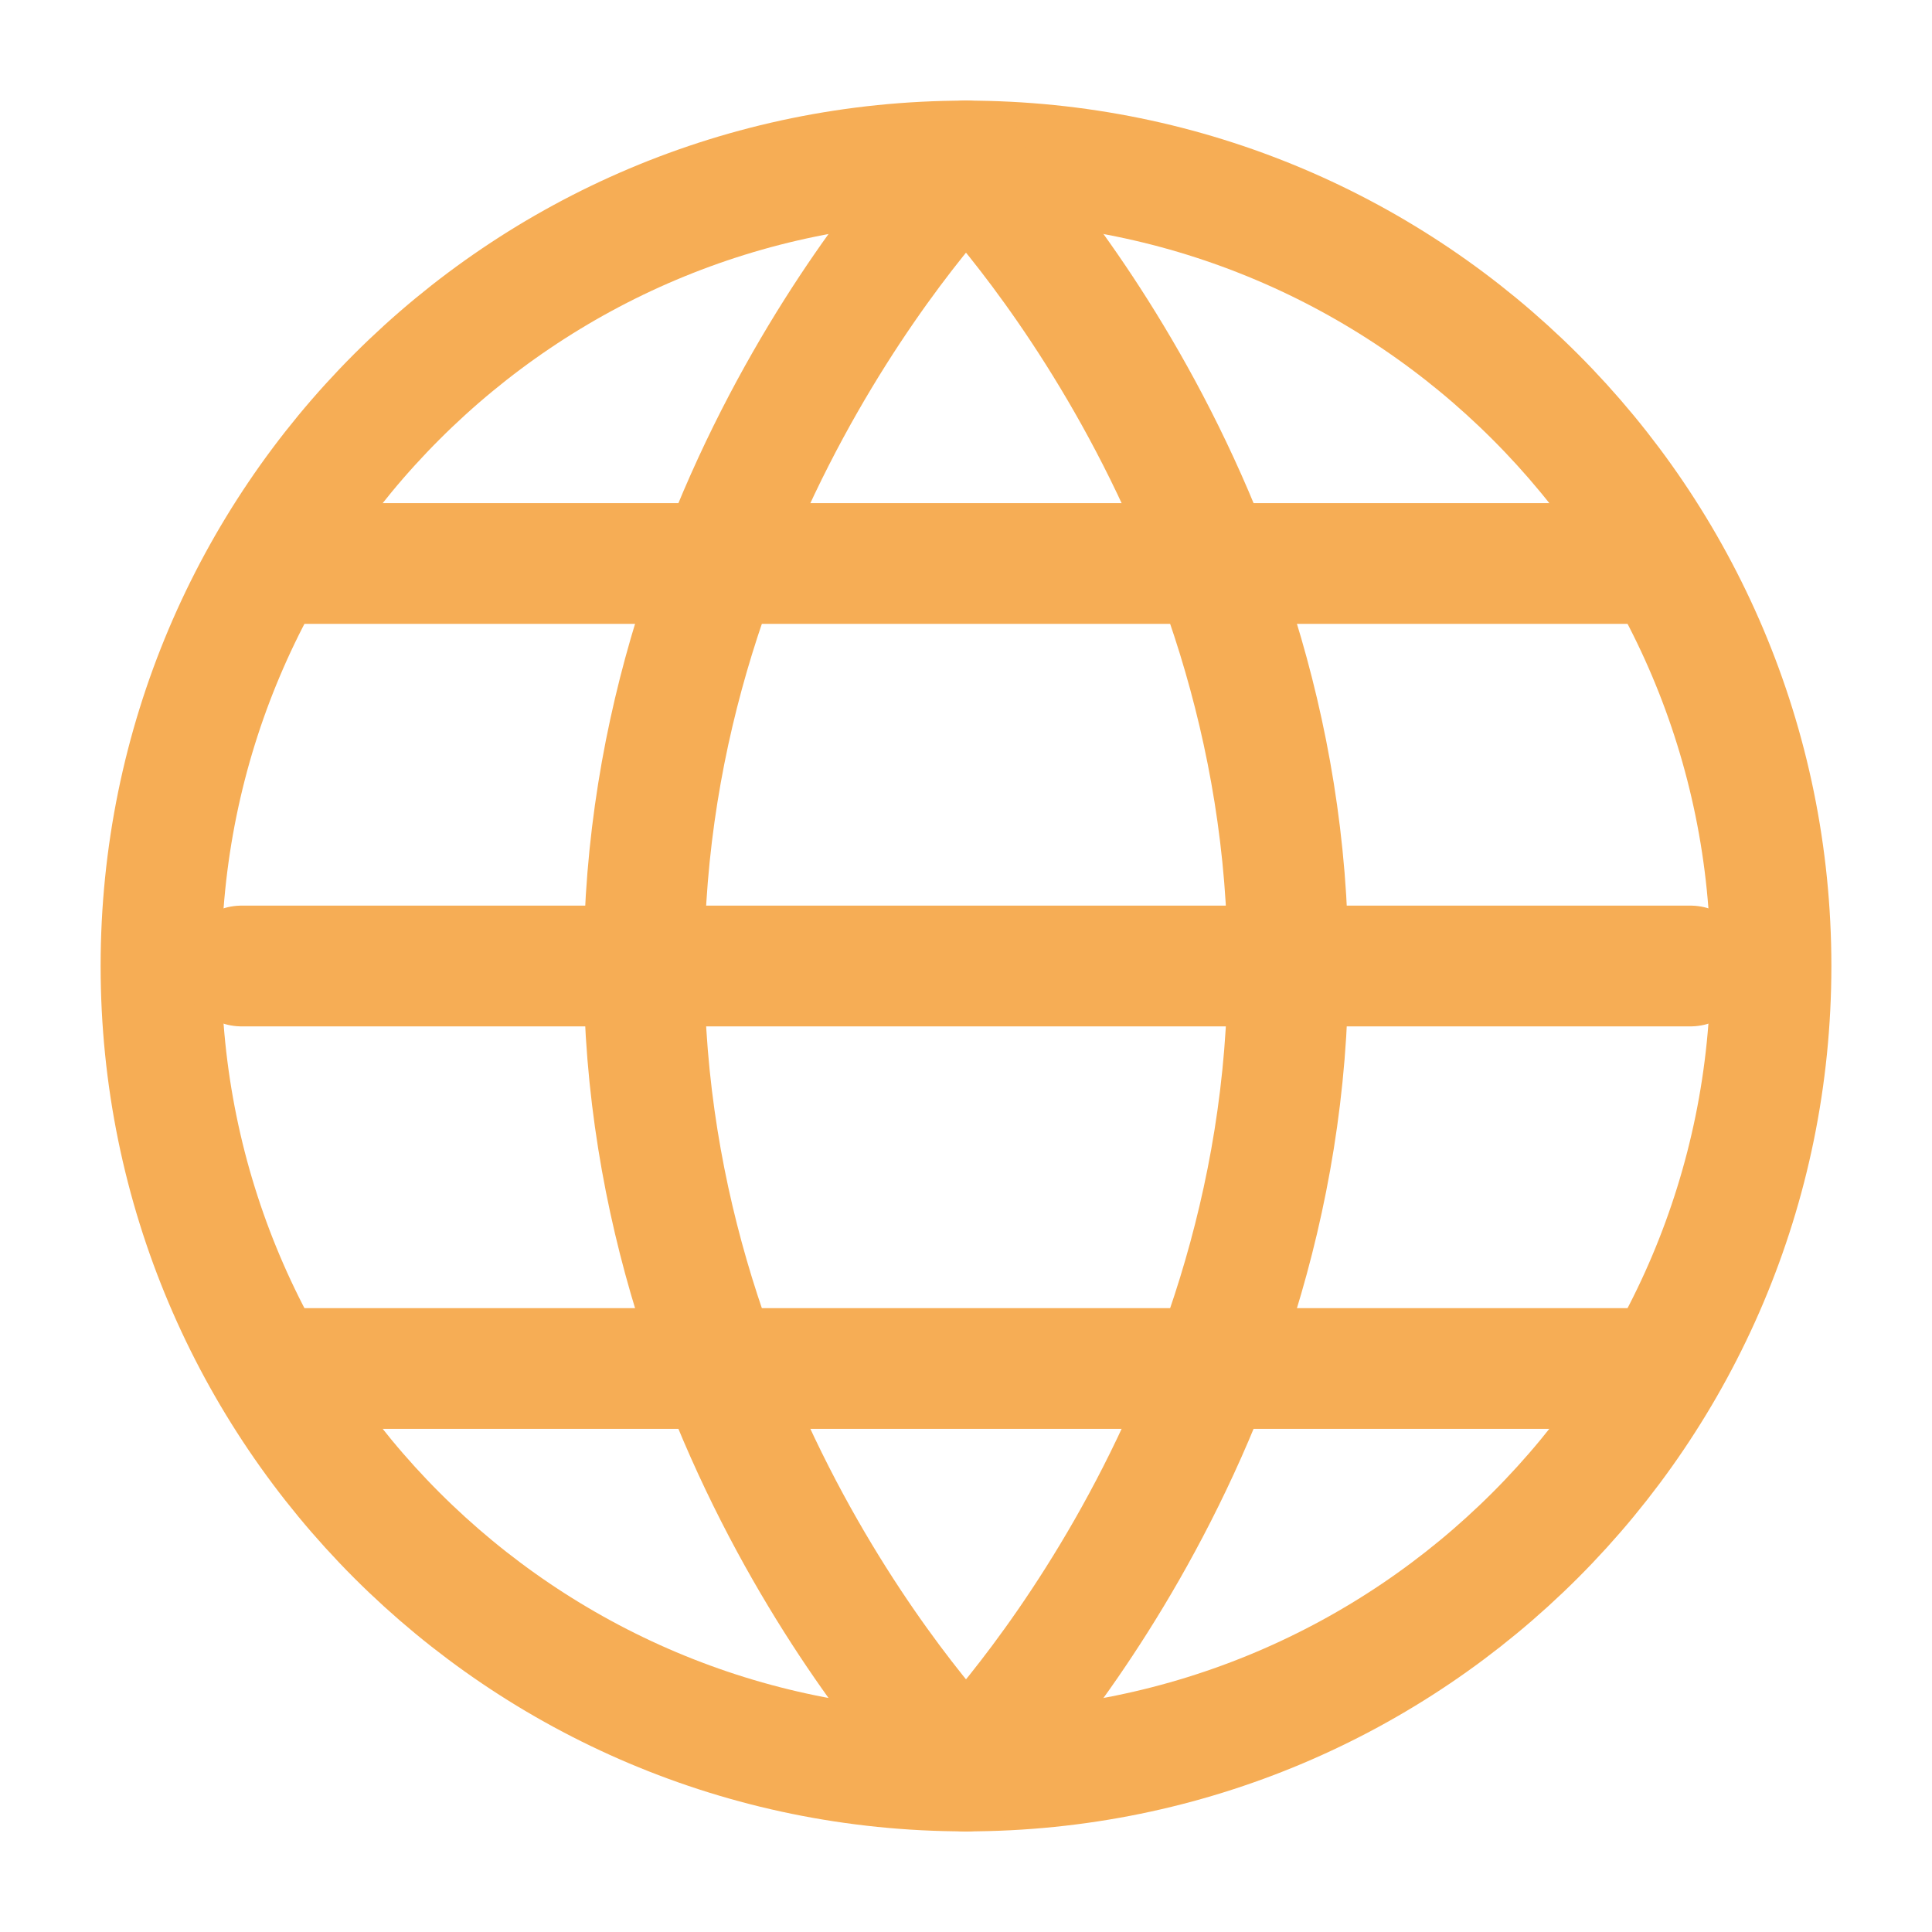
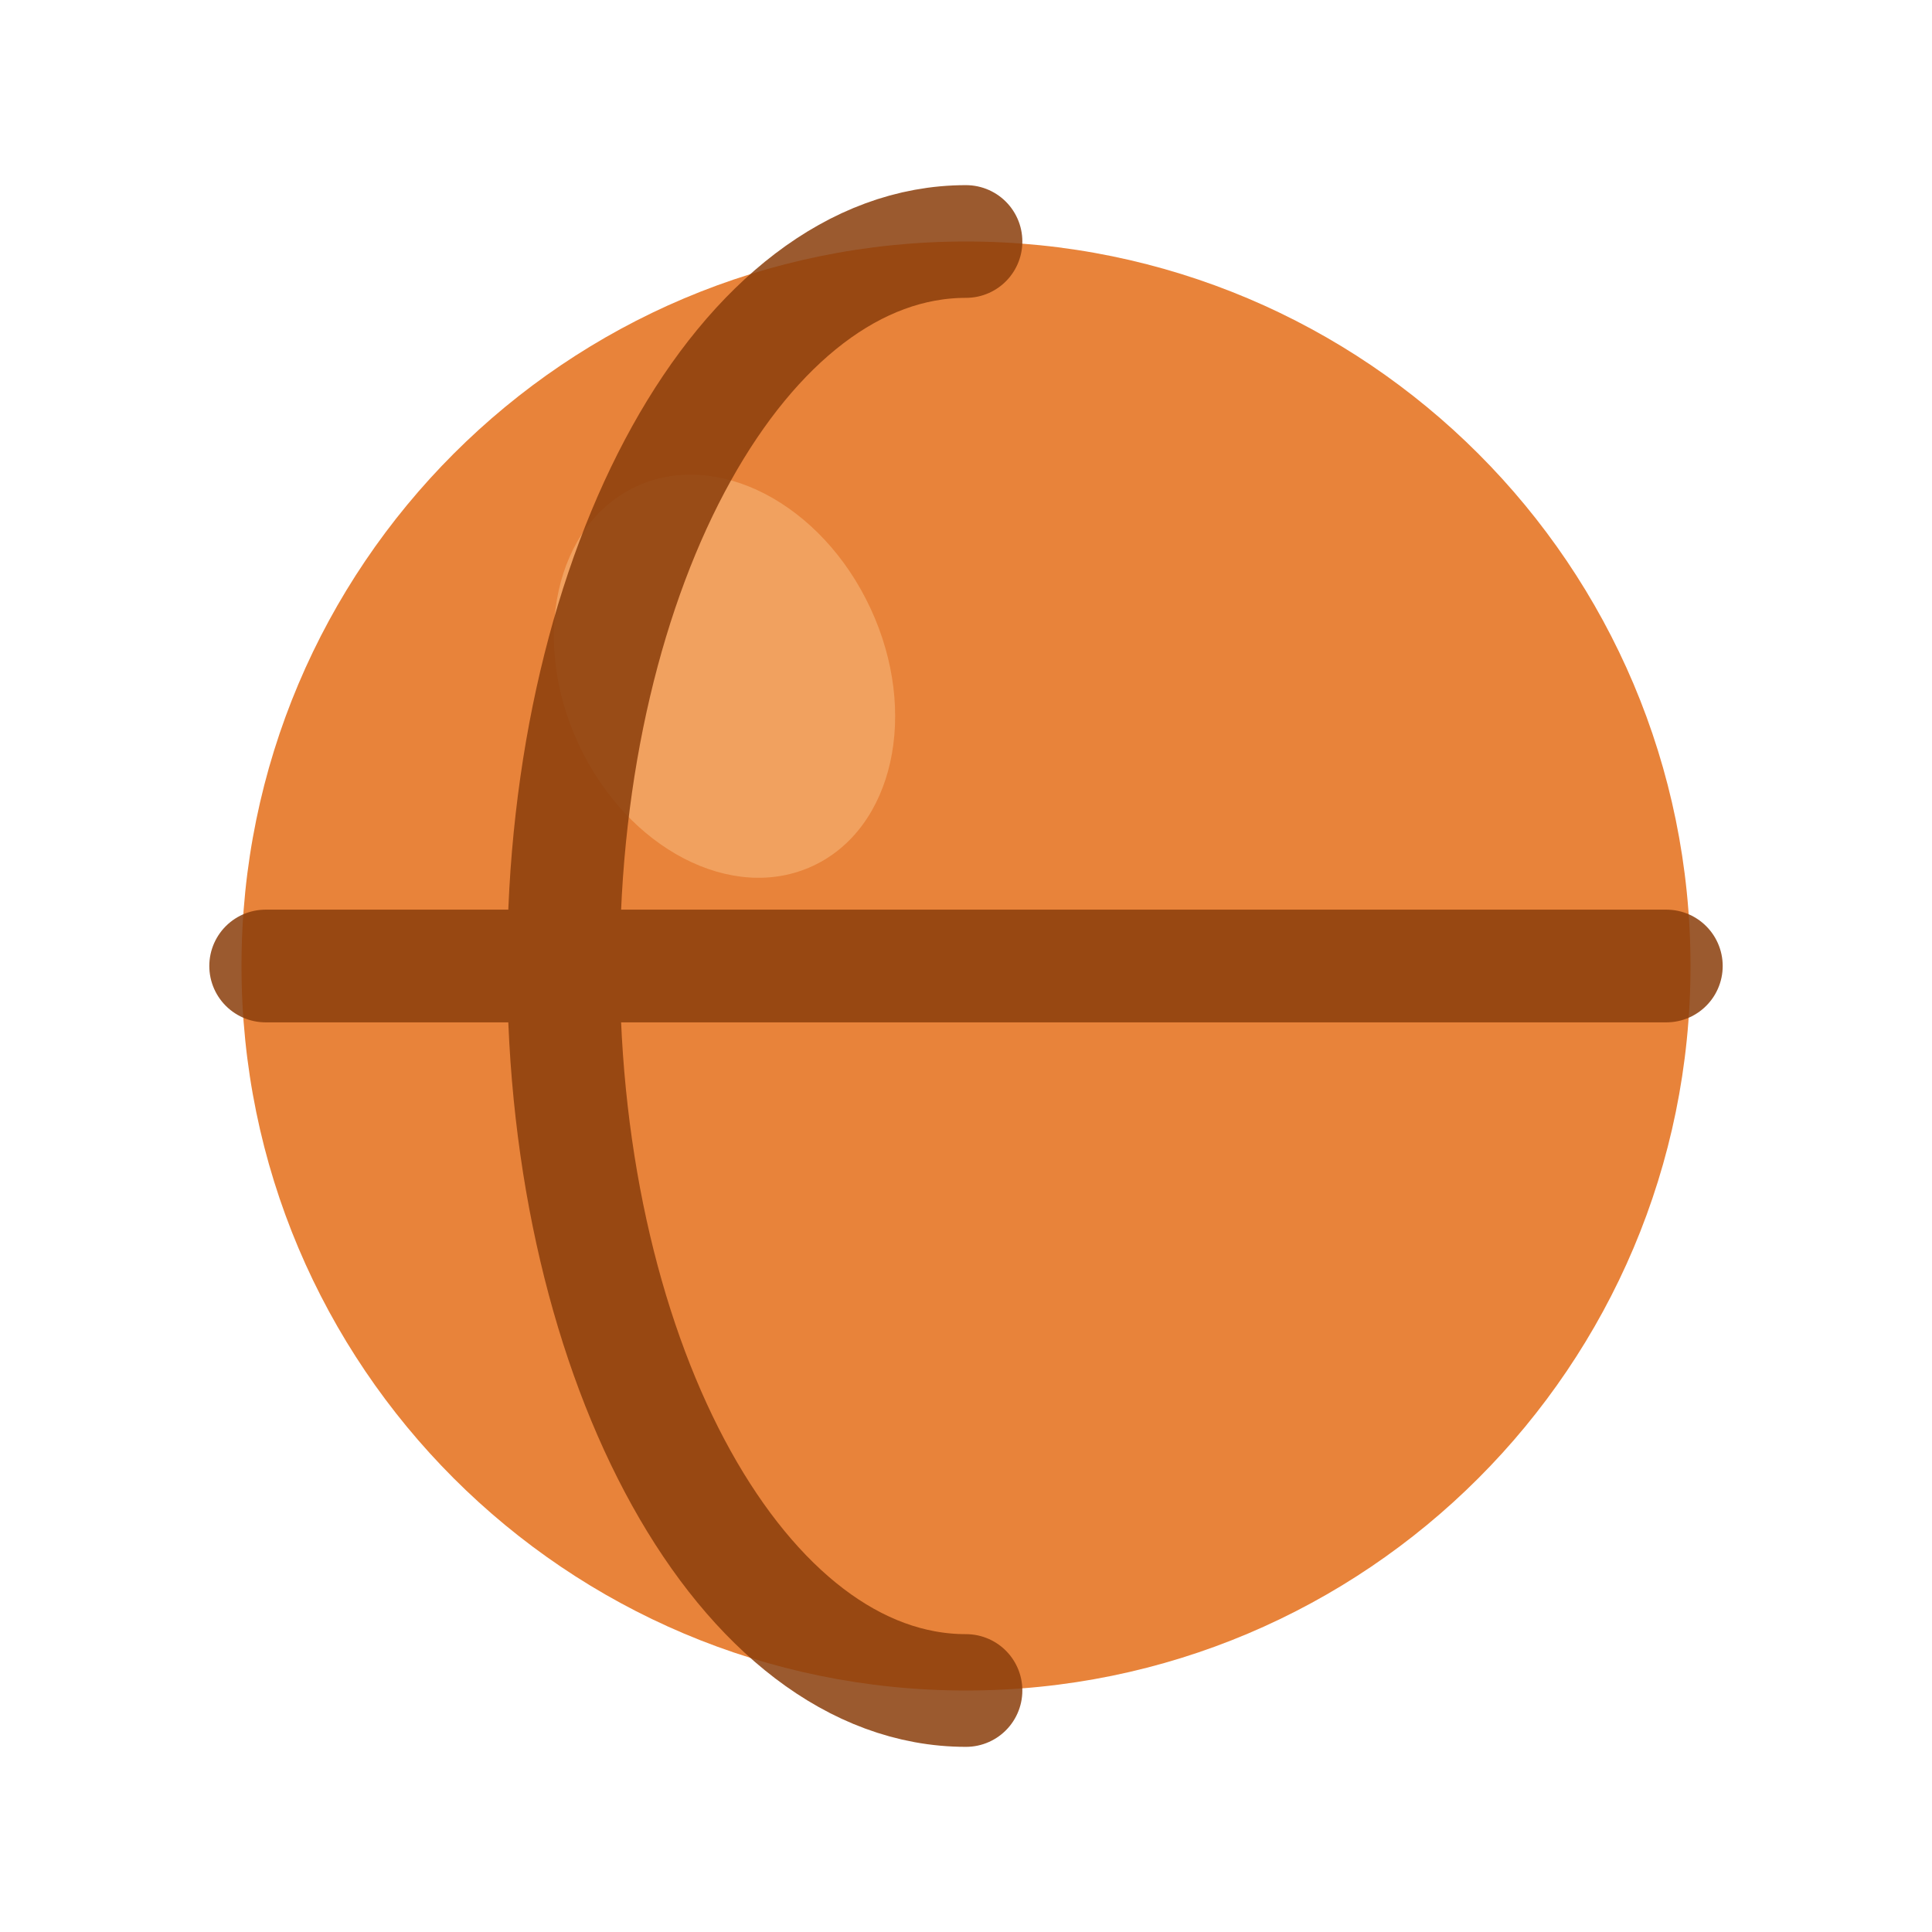
- <svg xmlns="http://www.w3.org/2000/svg" width="16px" height="16px" viewBox="0 0 24 24" stroke-width="1.5" fill="none" color="#F6AD55">
-   <path d="M12 22C17.523 22 22 17.523 22 12C22 6.477 17.523 2 12 2C6.477 2 2 6.477 2 12C2 17.523 6.477 22 12 22Z" stroke="#F6AD55" stroke-width="1.5" stroke-linecap="round" stroke-linejoin="round" />
-   <path d="M12 2C12 2 16 6 16 12C16 18 12 22 12 22" stroke="#F6AD55" stroke-width="1.5" stroke-linecap="round" stroke-linejoin="round" />
-   <path d="M12 2C12 2 8 6 8 12C8 18 12 22 12 22" stroke="#F6AD55" stroke-width="1.5" stroke-linecap="round" stroke-linejoin="round" />
-   <path d="M3 12H21" stroke="#F6AD55" stroke-width="1.5" stroke-linecap="round" stroke-linejoin="round" />
-   <path d="M3.5 7H20.5" stroke="#F6AD55" stroke-width="1.5" stroke-linecap="round" stroke-linejoin="round" />
-   <path d="M3.5 17H20.5" stroke="#F6AD55" stroke-width="1.5" stroke-linecap="round" stroke-linejoin="round" />
+ <svg xmlns="http://www.w3.org/2000/svg" width="16" height="16" viewBox="0 0 24 24">
+   <circle cx="12" cy="12" r="9" fill="#E8833A" />
+   <ellipse cx="9" cy="8.4" rx="2" ry="2.6" fill="#F4A968" opacity="0.8" transform="rotate(-25 9 8.4)" />
+   <path d="M3.3 12 H20.7 M12 3 A5 9 0 0 0 12 21" stroke="#8A3D0B" stroke-width="1.4" fill="none" opacity="0.85" stroke-linecap="round" />
</svg>
